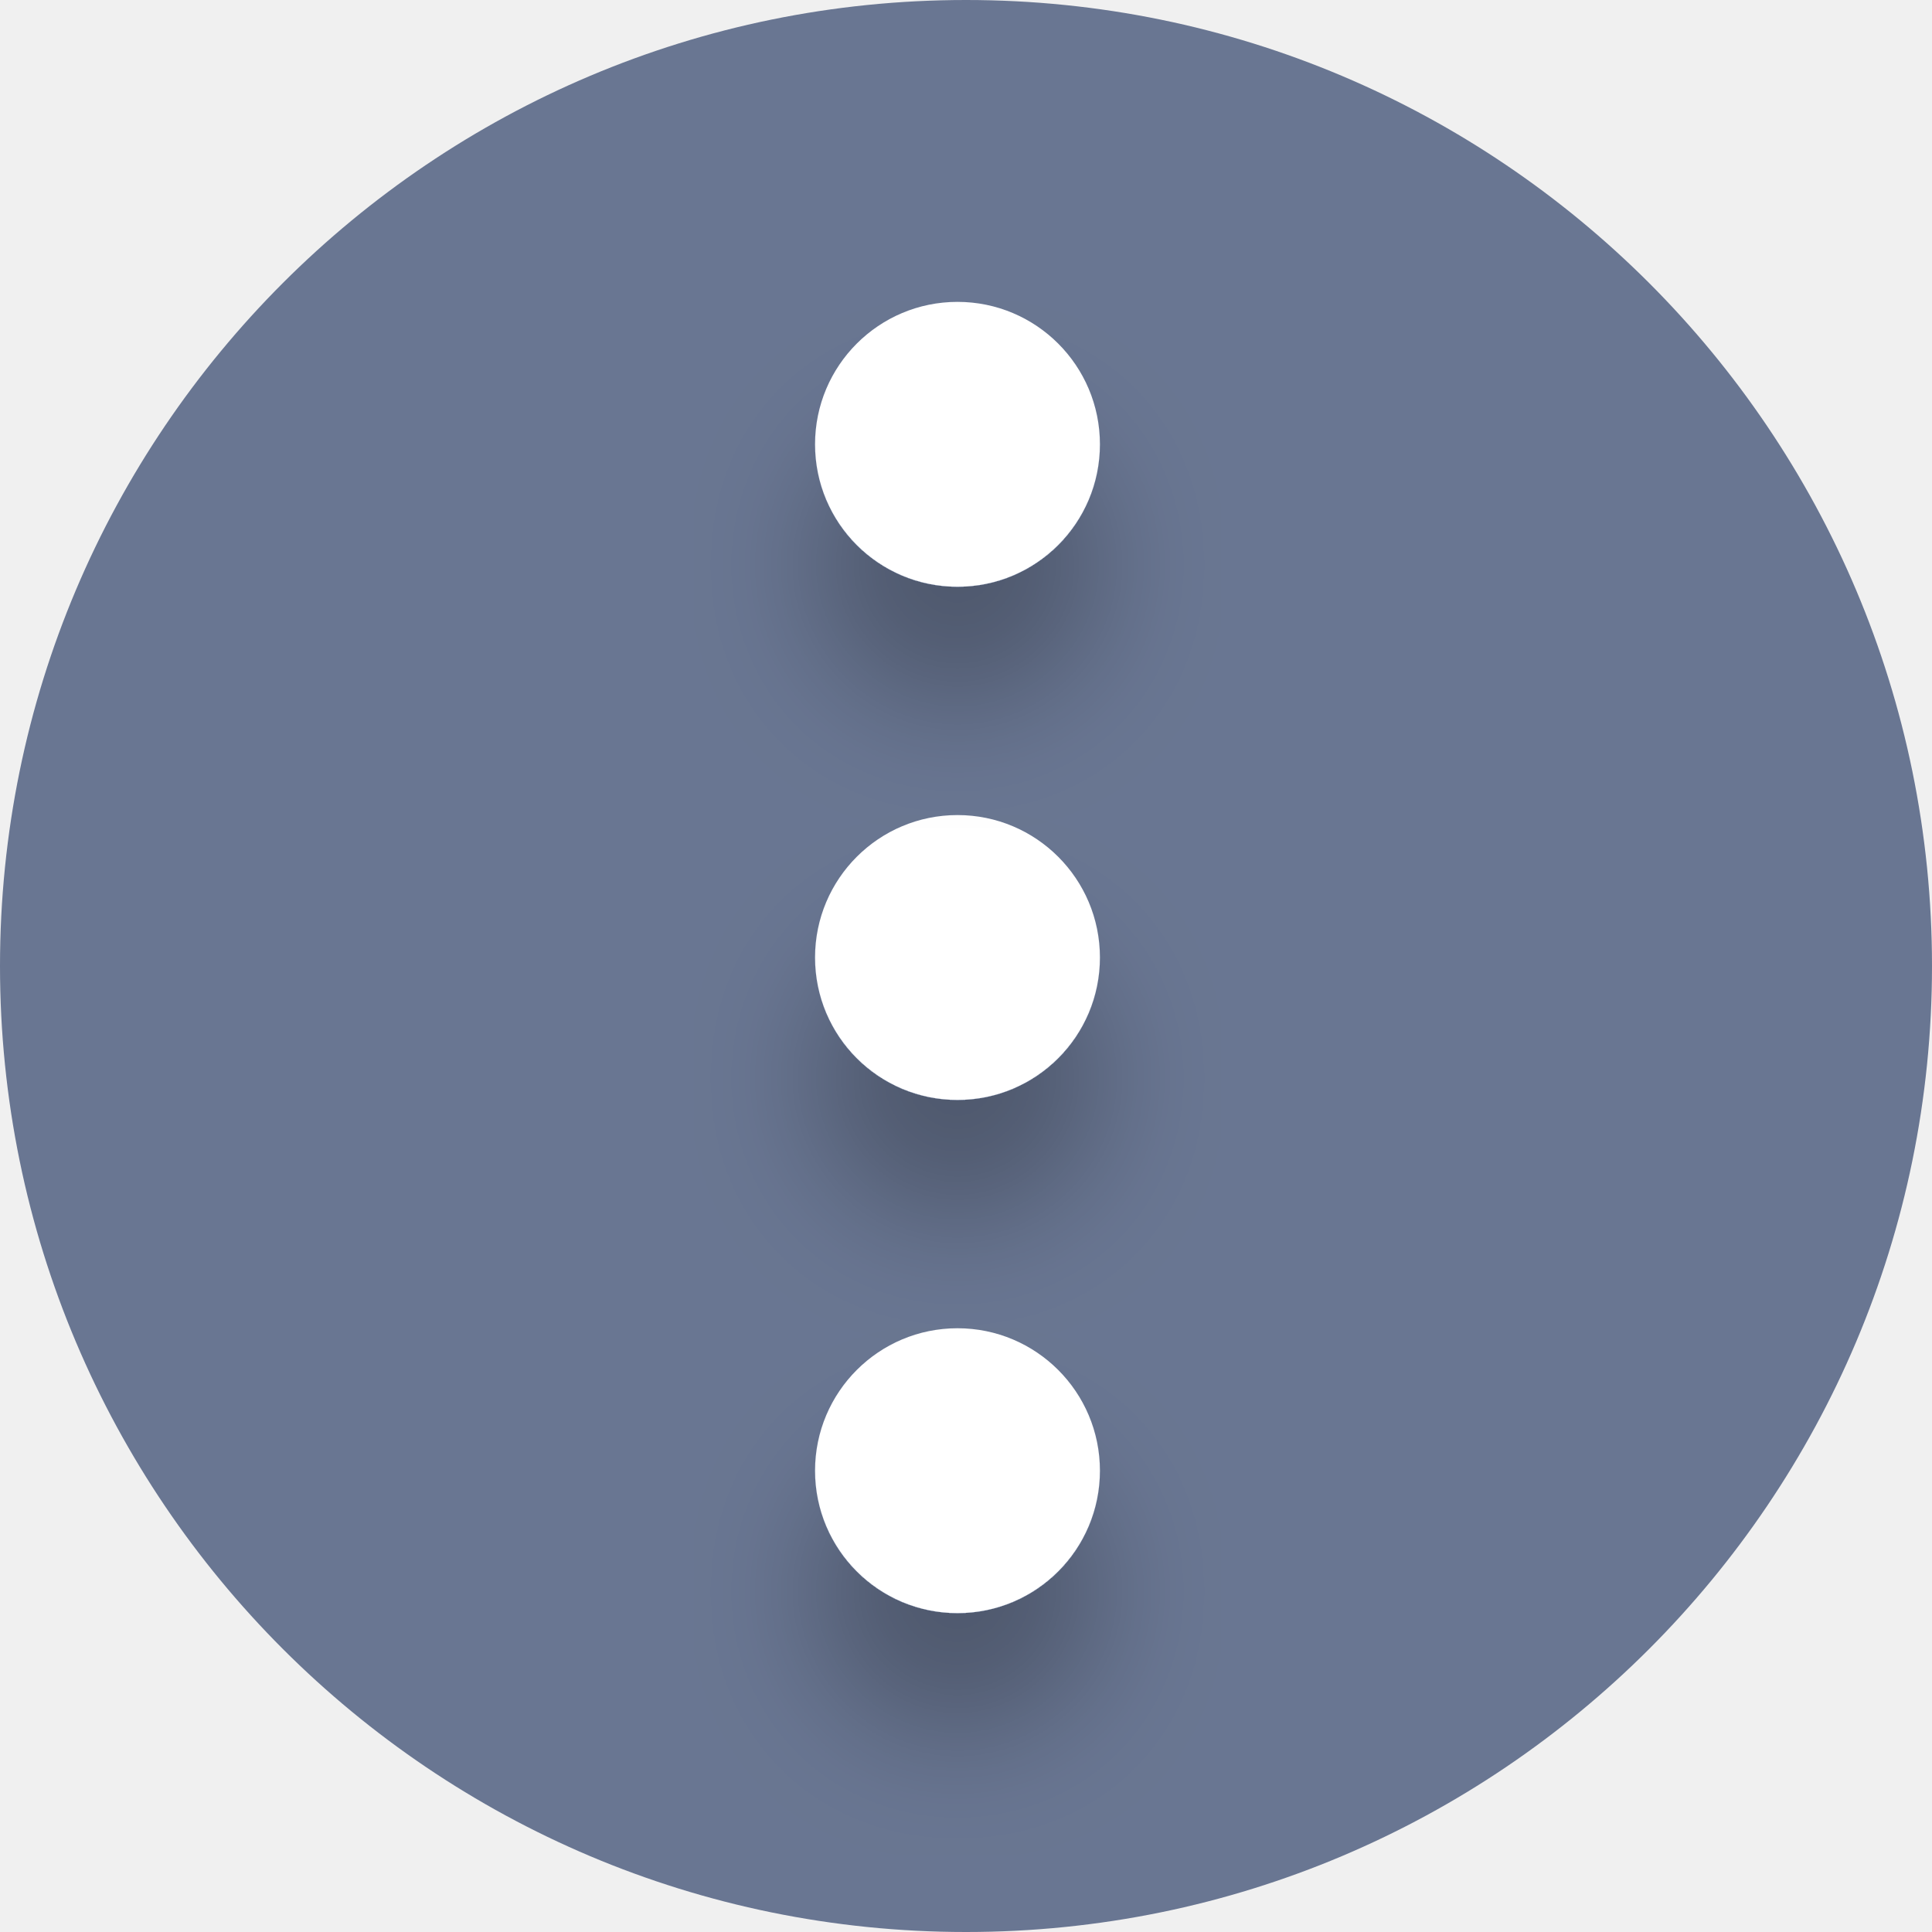
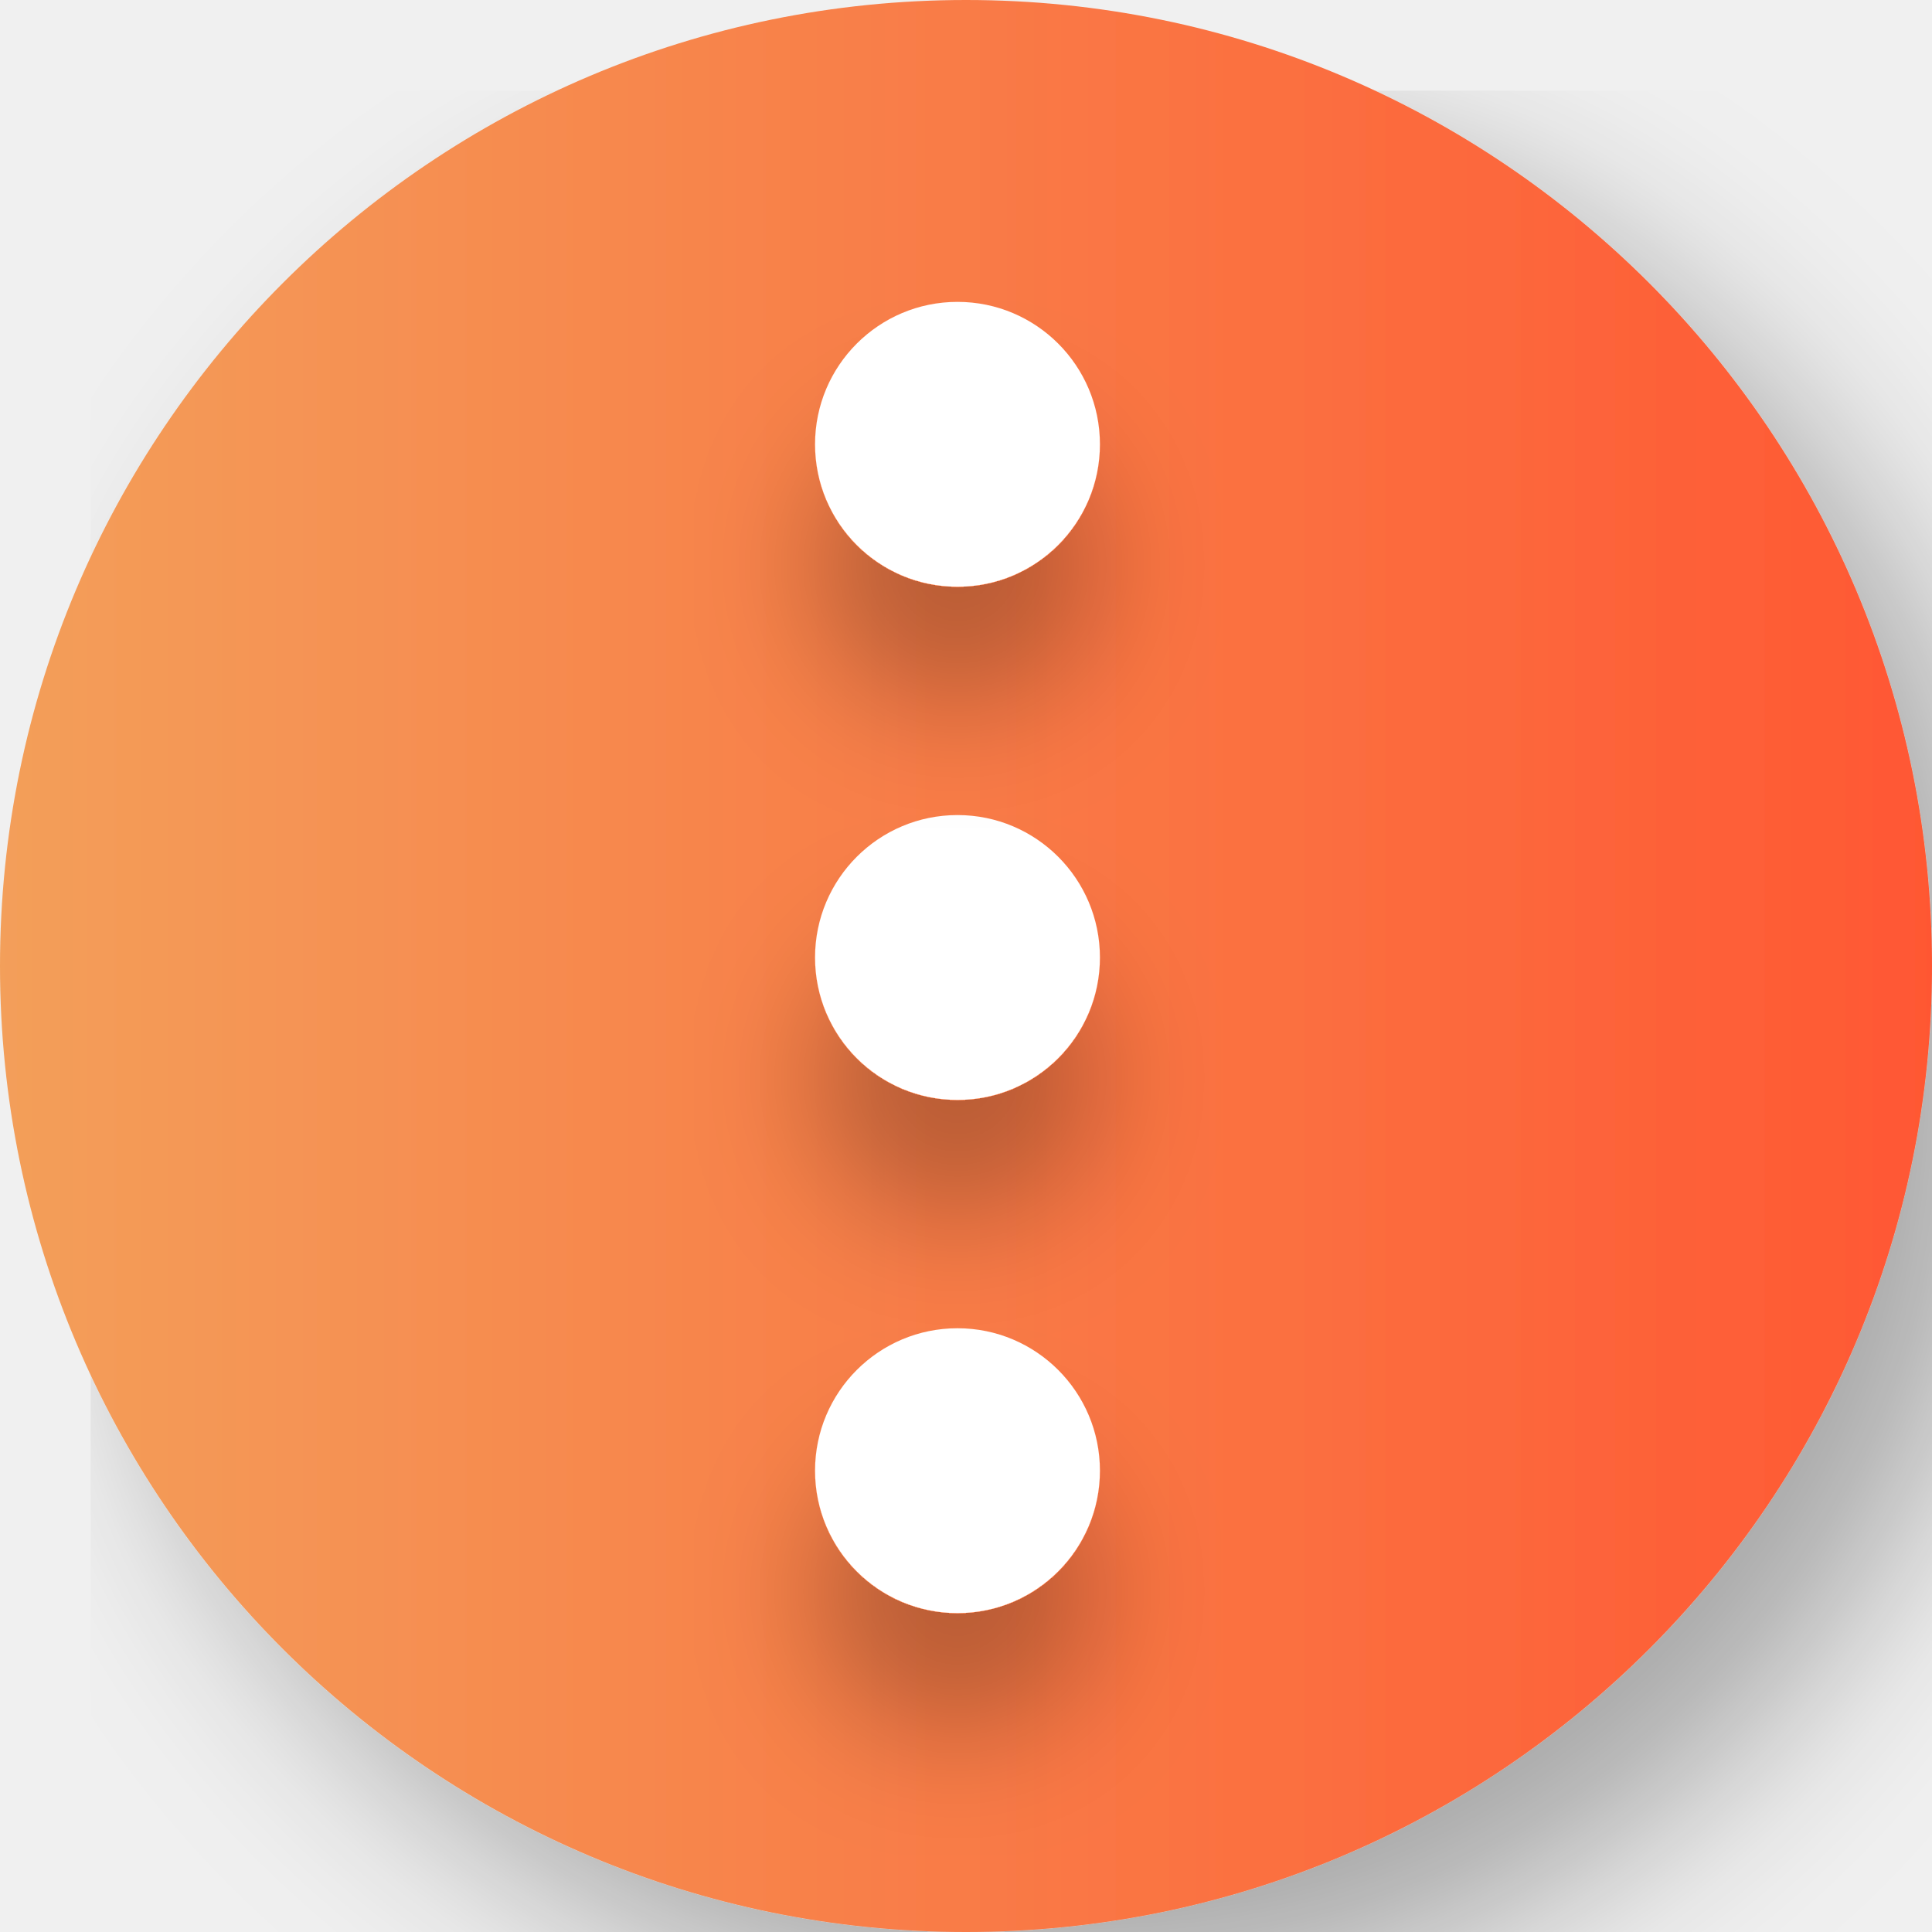
<svg xmlns="http://www.w3.org/2000/svg" width="64" height="64" viewBox="0 0 64 64" fill="none">
-   <circle cx="32" cy="32" r="32" fill="#697692" />
+   <defs>
+     <linearGradient id="backgroundGradient" x1="0%" y1="0%" x2="100%" y2="0%">
+       <stop offset="0%" style="stop-color: #F39F5A" />
+       <stop offset="100%" style="stop-color: #FF5733" />
+     </linearGradient>
+     <filter id="drop-shadow" x="-20%" y="-20%" width="140%" height="140%">
+       <feDropShadow dx="3" dy="3" stdDeviation="3" flood-color="rgba(0, 0, 0, 0.3)" />
+     </filter>
+   </defs>
+   <circle cx="32" cy="32" r="32" fill="url(#backgroundGradient)" filter="url(#drop-shadow)" />
  <g filter="url(#filter0_d_121_2)">
    <circle cx="31.718" cy="31.718" r="4.718" fill="white" />
  </g>
  <g filter="url(#filter1_d_121_2)">
    <circle cx="31.718" cy="48.718" r="4.718" fill="white" />
  </g>
  <g filter="url(#filter2_d_121_2)">
    <circle cx="31.718" cy="14.718" r="4.718" fill="white" />
  </g>
  <defs>
    <filter id="filter0_d_121_2" x="23" y="27" width="17.436" height="17.436" filterUnits="userSpaceOnUse" color-interpolation-filters="sRGB">
      <feFlood flood-opacity="0" result="BackgroundImageFix" />
      <feColorMatrix in="SourceAlpha" type="matrix" values="0 0 0 0 0 0 0 0 0 0 0 0 0 0 0 0 0 0 127 0" result="hardAlpha" />
      <feOffset dy="4" />
      <feGaussianBlur stdDeviation="2" />
      <feComposite in2="hardAlpha" operator="out" />
      <feColorMatrix type="matrix" values="0 0 0 0 0 0 0 0 0 0 0 0 0 0 0 0 0 0 0.25 0" />
      <feBlend mode="normal" in2="BackgroundImageFix" result="effect1_dropShadow_121_2" />
      <feBlend mode="normal" in="SourceGraphic" in2="effect1_dropShadow_121_2" result="shape" />
    </filter>
    <filter id="filter1_d_121_2" x="23" y="44" width="17.436" height="17.436" filterUnits="userSpaceOnUse" color-interpolation-filters="sRGB">
      <feFlood flood-opacity="0" result="BackgroundImageFix" />
      <feColorMatrix in="SourceAlpha" type="matrix" values="0 0 0 0 0 0 0 0 0 0 0 0 0 0 0 0 0 0 127 0" result="hardAlpha" />
      <feOffset dy="4" />
      <feGaussianBlur stdDeviation="2" />
      <feComposite in2="hardAlpha" operator="out" />
      <feColorMatrix type="matrix" values="0 0 0 0 0 0 0 0 0 0 0 0 0 0 0 0 0 0 0.25 0" />
      <feBlend mode="normal" in2="BackgroundImageFix" result="effect1_dropShadow_121_2" />
      <feBlend mode="normal" in="SourceGraphic" in2="effect1_dropShadow_121_2" result="shape" />
    </filter>
    <filter id="filter2_d_121_2" x="23" y="10" width="17.436" height="17.436" filterUnits="userSpaceOnUse" color-interpolation-filters="sRGB">
      <feFlood flood-opacity="0" result="BackgroundImageFix" />
      <feColorMatrix in="SourceAlpha" type="matrix" values="0 0 0 0 0 0 0 0 0 0 0 0 0 0 0 0 0 0 127 0" result="hardAlpha" />
      <feOffset dy="4" />
      <feGaussianBlur stdDeviation="2" />
      <feComposite in2="hardAlpha" operator="out" />
      <feColorMatrix type="matrix" values="0 0 0 0 0 0 0 0 0 0 0 0 0 0 0 0 0 0 0.25 0" />
      <feBlend mode="normal" in2="BackgroundImageFix" result="effect1_dropShadow_121_2" />
      <feBlend mode="normal" in="SourceGraphic" in2="effect1_dropShadow_121_2" result="shape" />
    </filter>
  </defs>
</svg>
